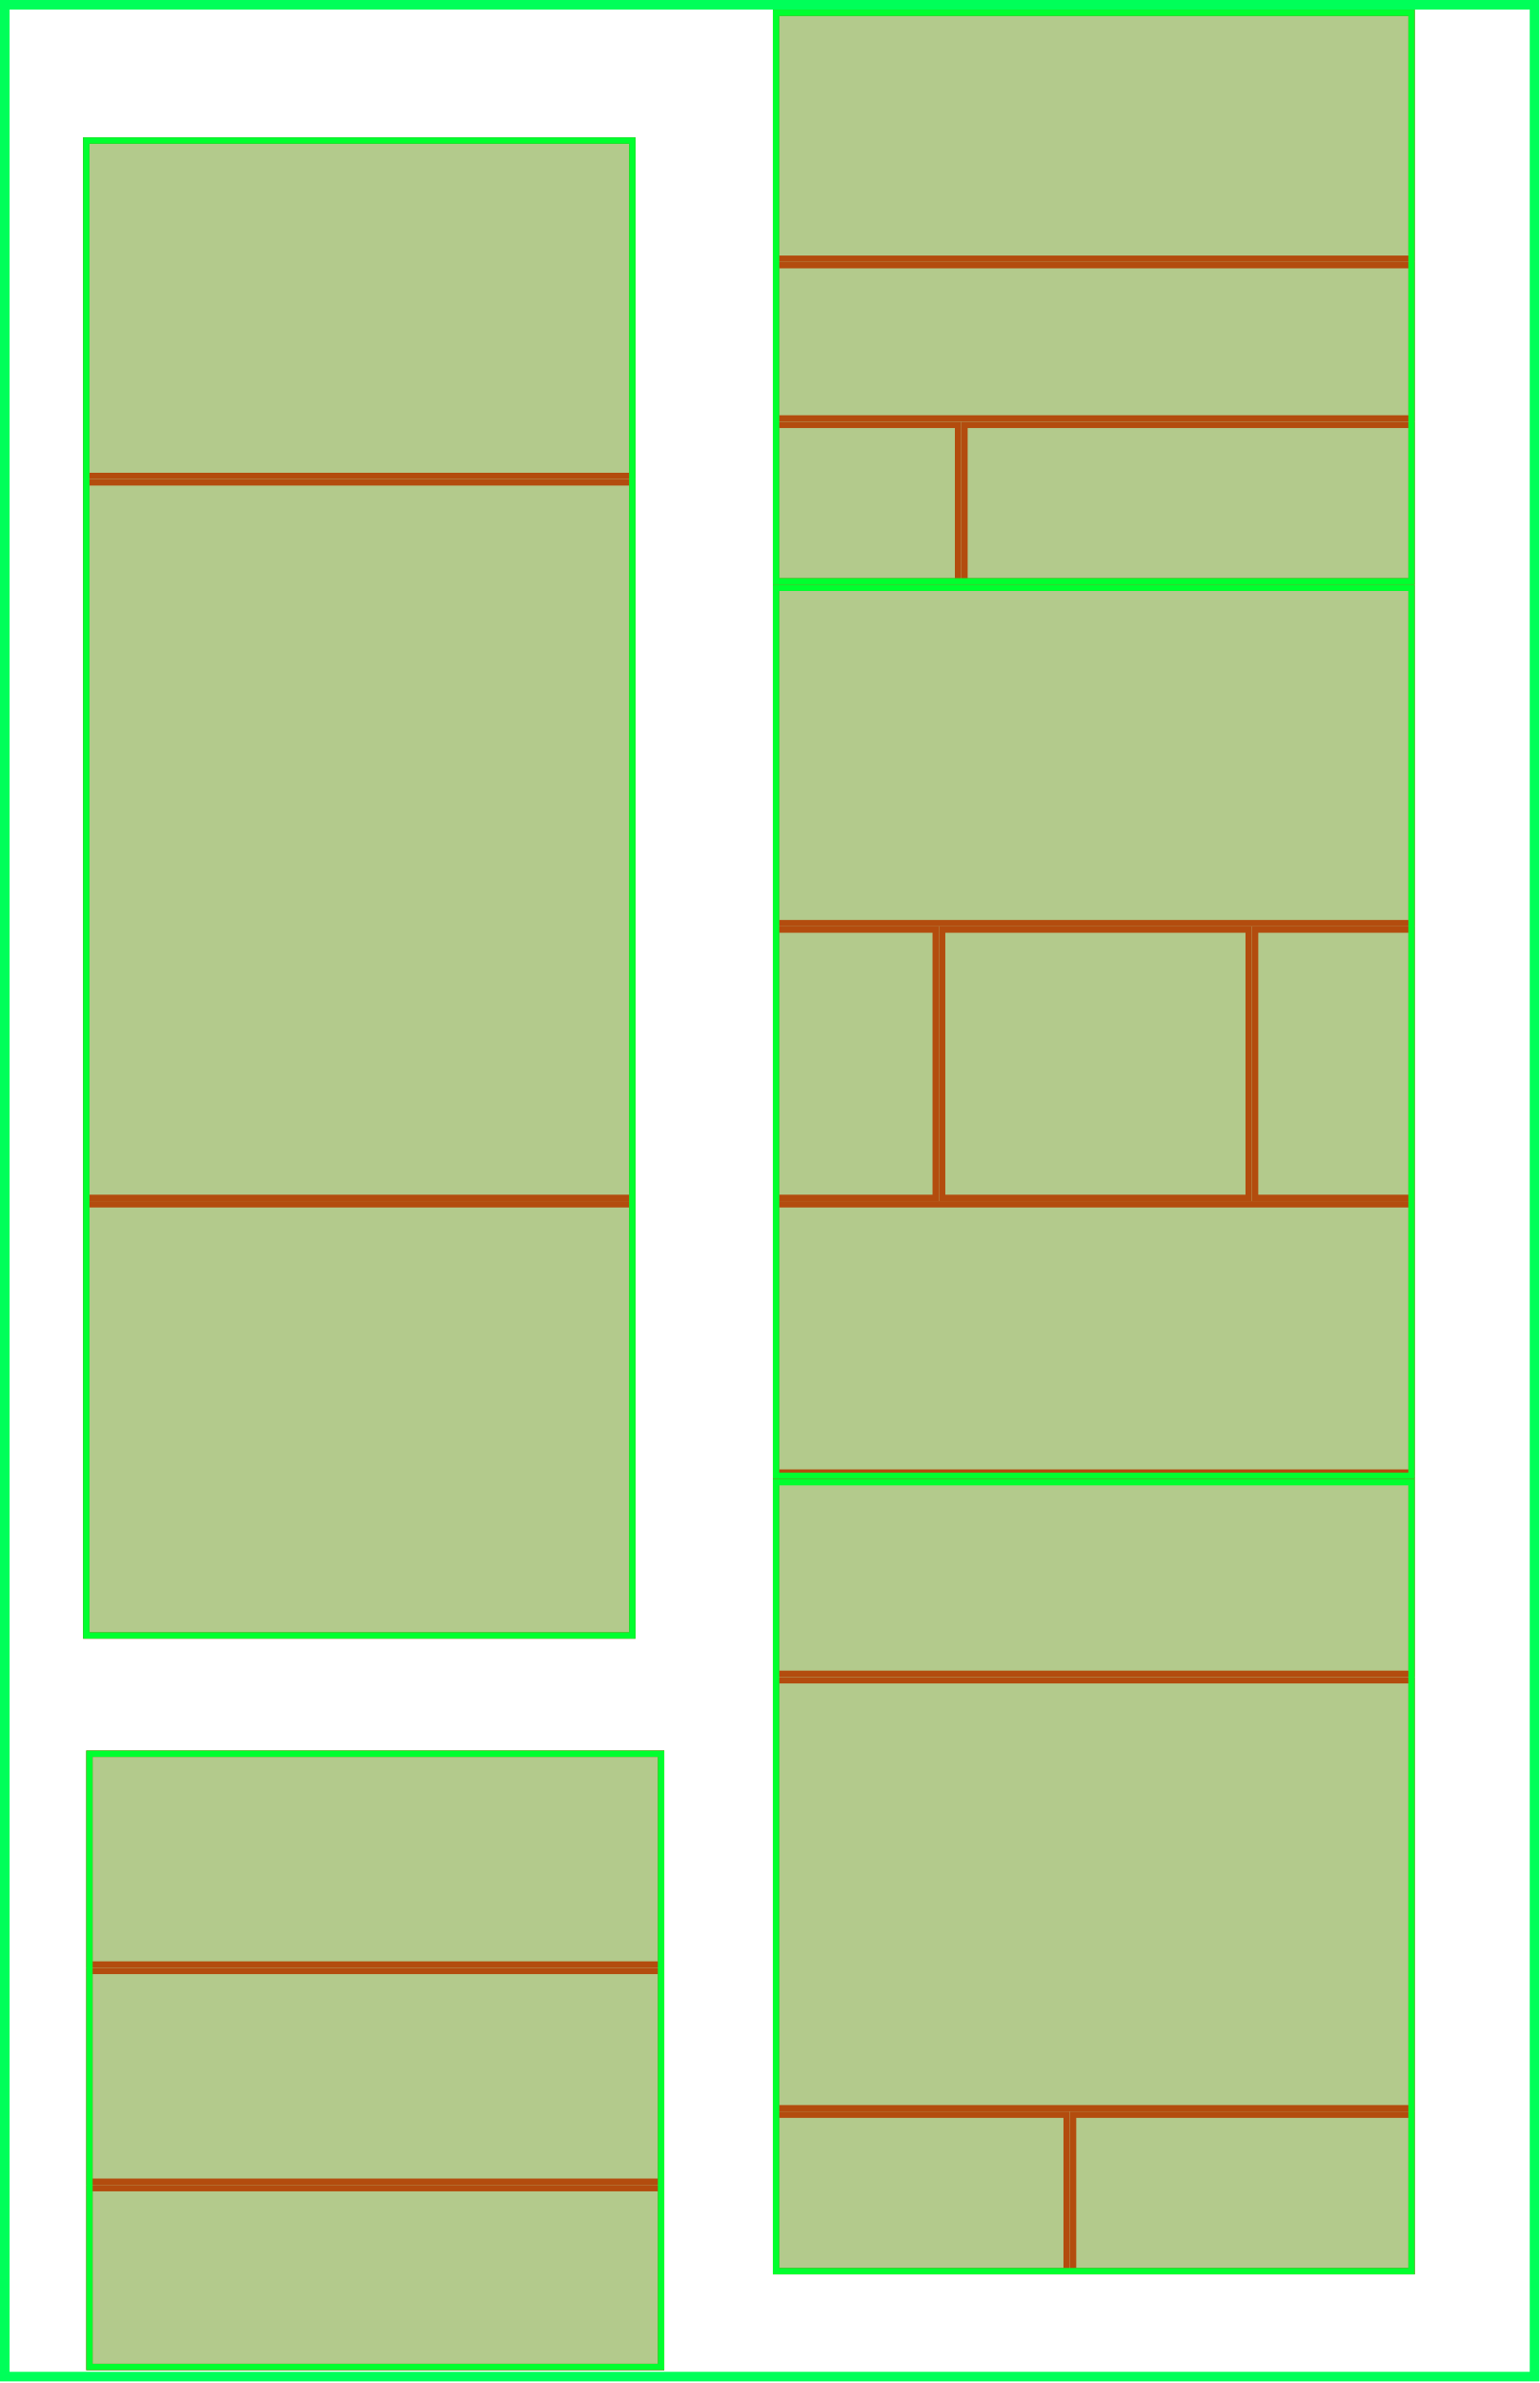
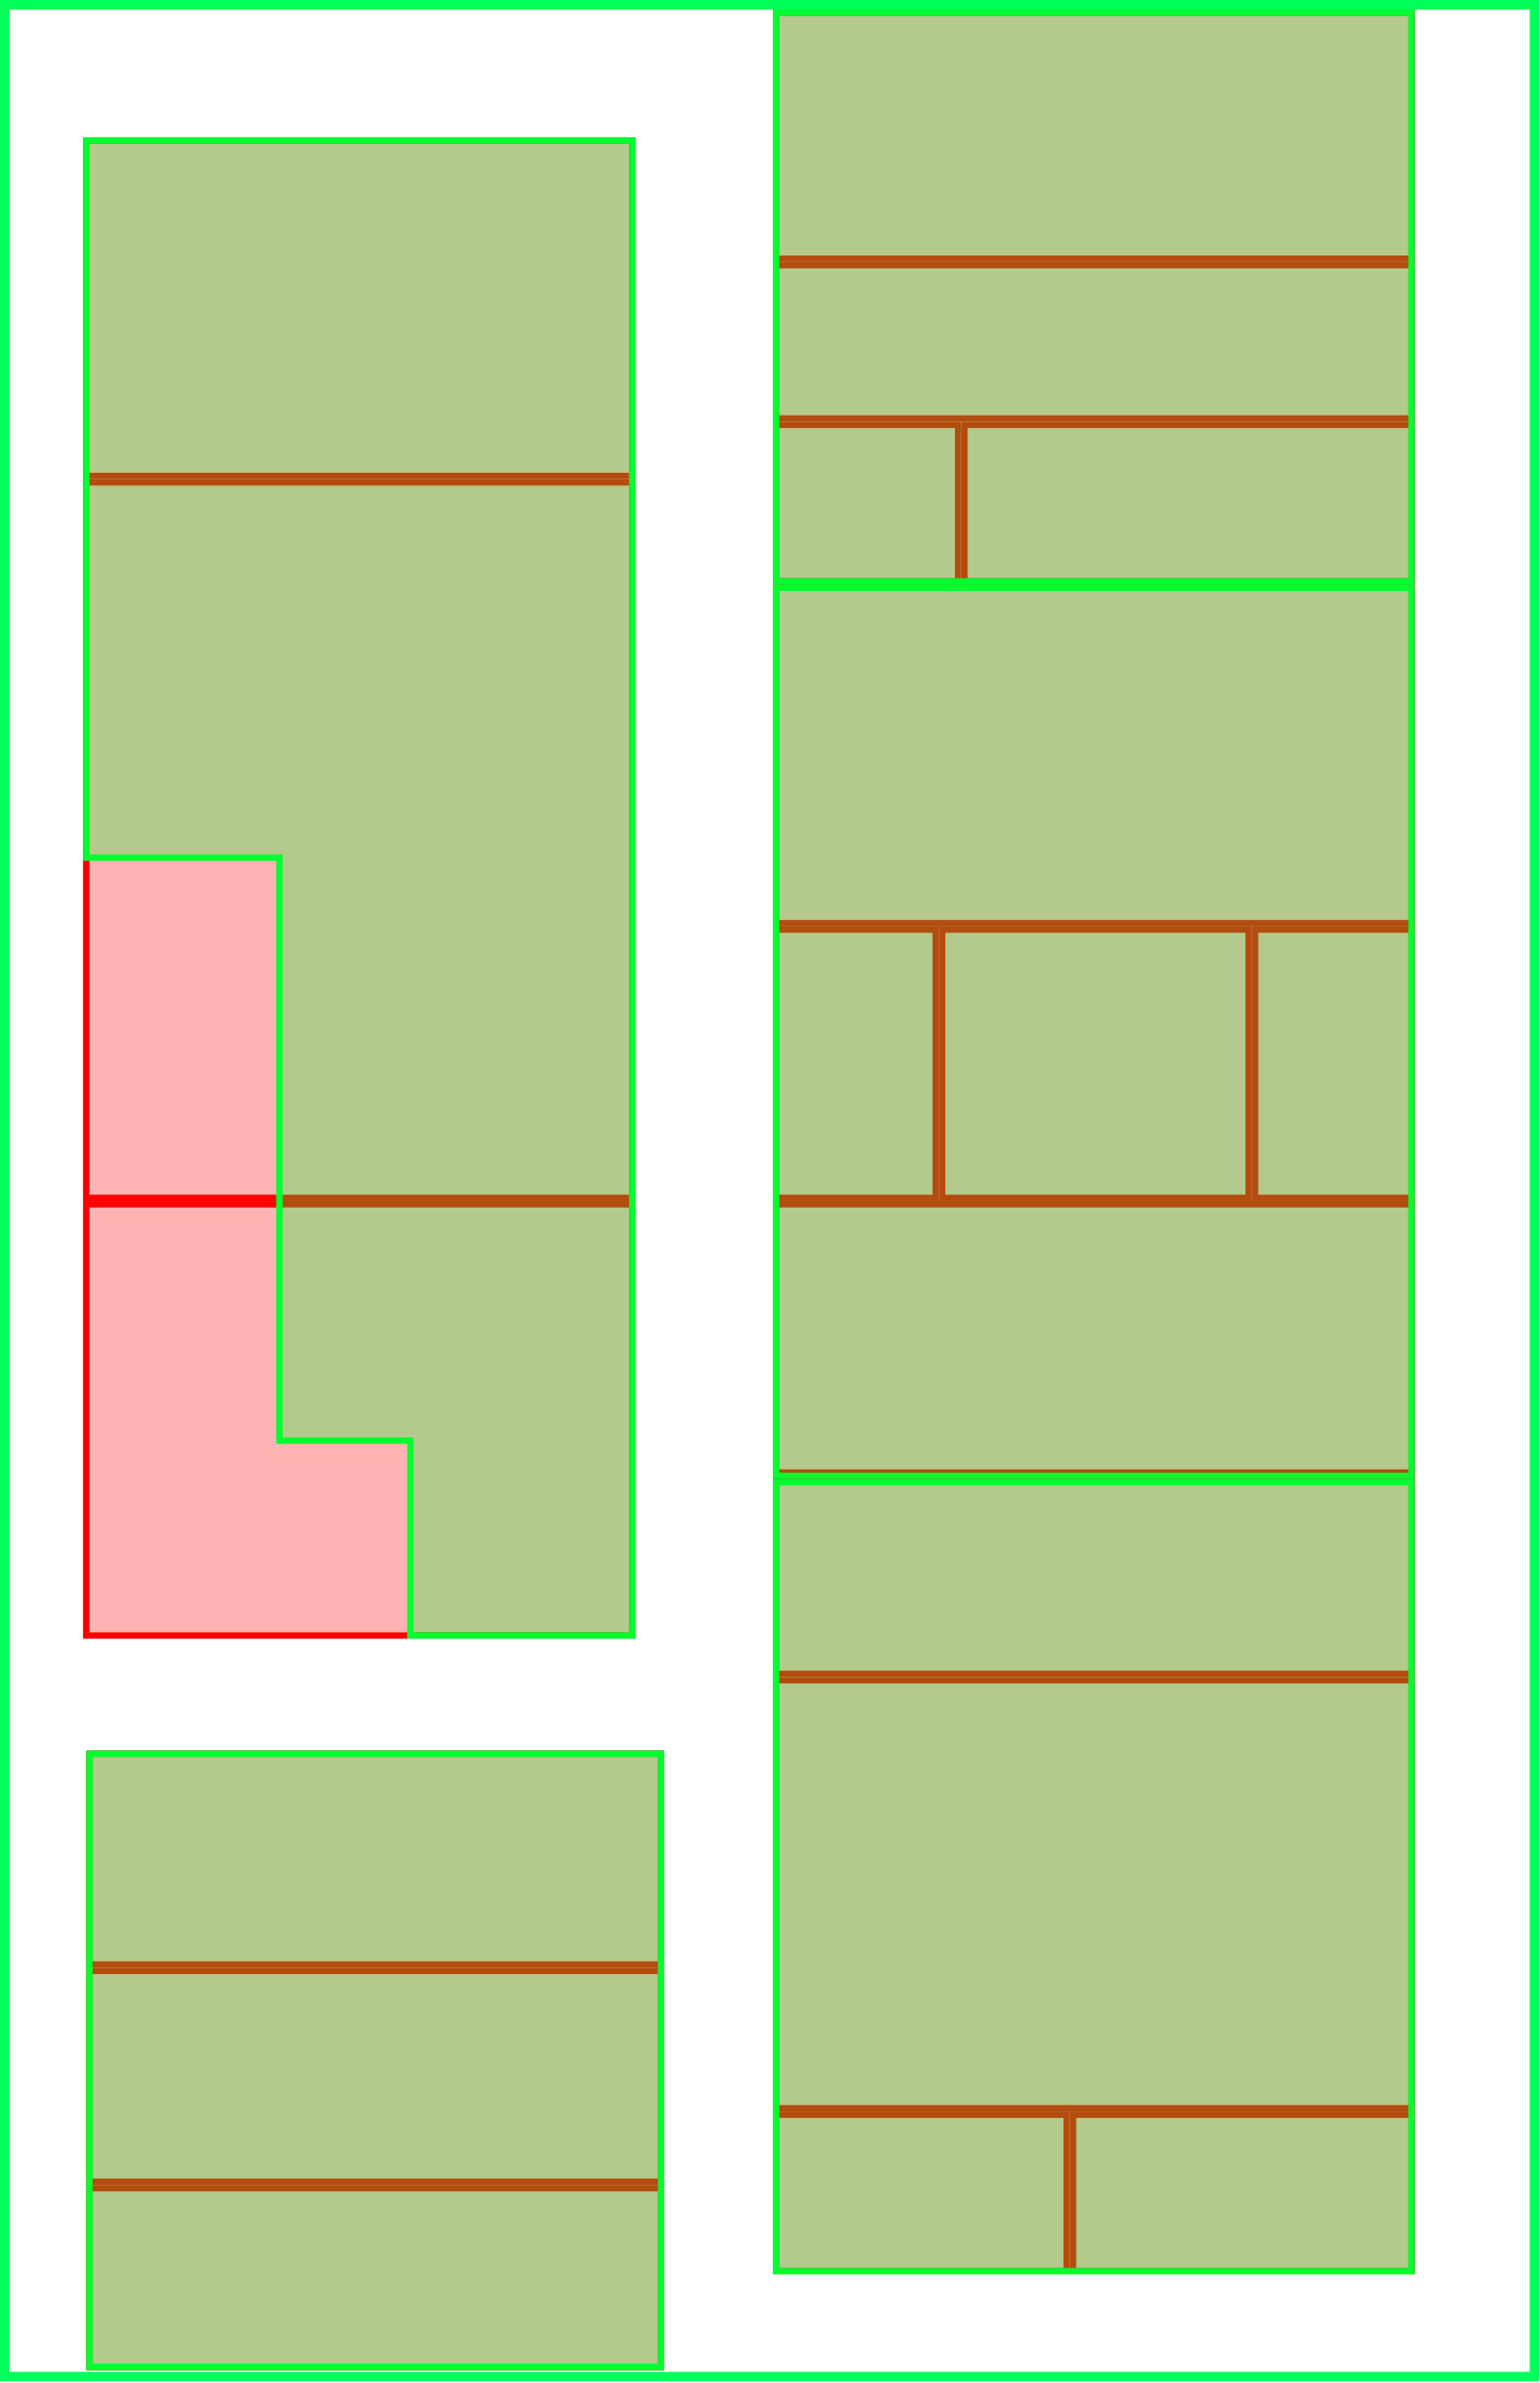
<svg xmlns="http://www.w3.org/2000/svg" width="482" height="746" viewBox="0 0 482 746" fill="none">
  <g id="f-pavilon-map">
    <g id="articles">
      <rect id="ÃpÃ¼letgÃ©pÃ©sz technikus" x="27" y="44" width="171" height="105" fill="#FF0000" fill-opacity="0.3" stroke="#FF0000" stroke-width="2" />
      <rect id="ÃpÃ¼letgÃ©pÃ©szet ISZB" x="27" y="151" width="171" height="224" fill="#FF0000" fill-opacity="0.3" stroke="#FF0000" stroke-width="2" />
      <rect id="KÃ¶zpontifÅ±tÃ©s- Ã©s gÃ¡zhÃ¡lÃ³zatrendszer-szerelÅ" x="27" y="377" width="171" height="135" fill="#FF0000" fill-opacity="0.3" stroke="#FF0000" stroke-width="2" />
      <rect id="KÅmÅ±ves" x="243" y="184" width="199" height="105" fill="#FF0000" fill-opacity="0.3" stroke="#FF0000" stroke-width="2" />
      <rect id="MÃ©lyÃ©pÃ­tÅ technikus" x="302" y="133" width="140" height="49" fill="#FF0000" fill-opacity="0.3" stroke="#FF0000" stroke-width="2" />
      <rect id="STRABAG" x="243" y="133" width="57" height="49" fill="#FF0000" fill-opacity="0.3" stroke="#FF0000" stroke-width="2" />
      <rect id="MagasÃ©pÃ­tÅ technikus" x="243" y="83" width="199" height="48" fill="#FF0000" fill-opacity="0.3" stroke="#FF0000" stroke-width="2" />
      <rect id="MagasÃ©pÃ­tÅ/mÃ©lyÃ©pÃ­tÅ technikus ISZB" x="243" y="4" width="199" height="77" fill="#FF0000" fill-opacity="0.3" stroke="#FF0000" stroke-width="2" />
      <rect id="Asztalos" x="28" y="549" width="179" height="66" fill="#FF0000" fill-opacity="0.3" stroke="#FF0000" stroke-width="2" />
      <rect id="Faipari technikus" x="28" y="617" width="179" height="66" fill="#FF0000" fill-opacity="0.3" stroke="#FF0000" stroke-width="2" />
      <rect id="Faipar ISZB" x="28" y="685" width="179" height="56" fill="#FF0000" fill-opacity="0.3" stroke="#FF0000" stroke-width="2" />
      <rect id="Ãcs WS" x="336" y="662" width="106" height="49" fill="#FF0000" fill-opacity="0.3" stroke="#FF0000" stroke-width="2" />
      <rect id="TEGY TetÅ ISZB" x="243" y="662" width="91" height="49" fill="#FF0000" fill-opacity="0.3" stroke="#FF0000" stroke-width="2" />
      <rect id="Ãcs" x="243" y="526" width="199" height="134" fill="#FF0000" fill-opacity="0.3" stroke="#FF0000" stroke-width="2" />
      <rect id="TerrÃ¡n ISZB" x="243" y="463" width="199" height="61" fill="#FF0000" fill-opacity="0.3" stroke="#FF0000" stroke-width="2" />
      <rect id="BÃ¡dogos" x="243" y="377" width="199" height="84" fill="#FF0000" fill-opacity="0.3" stroke="#FF0000" stroke-width="2" />
      <rect id="BurkolÃ³" x="295" y="291" width="96" height="84" fill="#FF0000" fill-opacity="0.3" stroke="#FF0000" stroke-width="2" />
      <rect id="Knauf" x="243" y="291" width="50" height="84" fill="#FF0000" fill-opacity="0.3" stroke="#FF0000" stroke-width="2" />
      <rect id="PREFA HungÃ¡ria Kft." x="393" y="291" width="49" height="84" fill="#FF0000" fill-opacity="0.3" stroke="#FF0000" stroke-width="2" />
    </g>
    <g id="booths">
      <rect id="Asztalos, Faipari technikus" x="28" y="549" width="179" height="192" fill="#00FF2F" fill-opacity="0.3" stroke="#00FF2F" stroke-width="2" />
      <rect id="Ãcs_2" x="243" y="464" width="199" height="247" fill="#00FF2F" fill-opacity="0.3" stroke="#00FF2F" stroke-width="2" />
      <rect id="KÅmÅ±ves, BurkolÃ³, BÃ¡dogos" x="243" y="184" width="199" height="278" fill="#00FF2F" fill-opacity="0.3" stroke="#00FF2F" stroke-width="2" />
-       <rect id="ÃpÃ¼letgÃ©pÃ©szet" x="27" y="44" width="171" height="468" fill="#00FF2F" fill-opacity="0.3" stroke="#00FF2F" stroke-width="2" />
+       <path id="ÃpÃ¼letgÃ©pÃ©szet" d="M198 44V512H128.5V451H87.5V268.5H27V44H198Z" fill="#00FF2F" fill-opacity="0.3" stroke="#00FF2F" stroke-width="2" />
      <rect id="MagasÃ©pÃ­tÅ technikus, MÃ©lyÃ©pÃ­tÅ technikus" x="243" y="4" width="199" height="178" fill="#00FF2F" fill-opacity="0.3" stroke="#00FF2F" stroke-width="2" />
    </g>
    <path id="f-outline" d="M480.5 1.5V744H1.5V1.5H480.5Z" stroke="#00FF59" stroke-width="3" />
  </g>
</svg>
